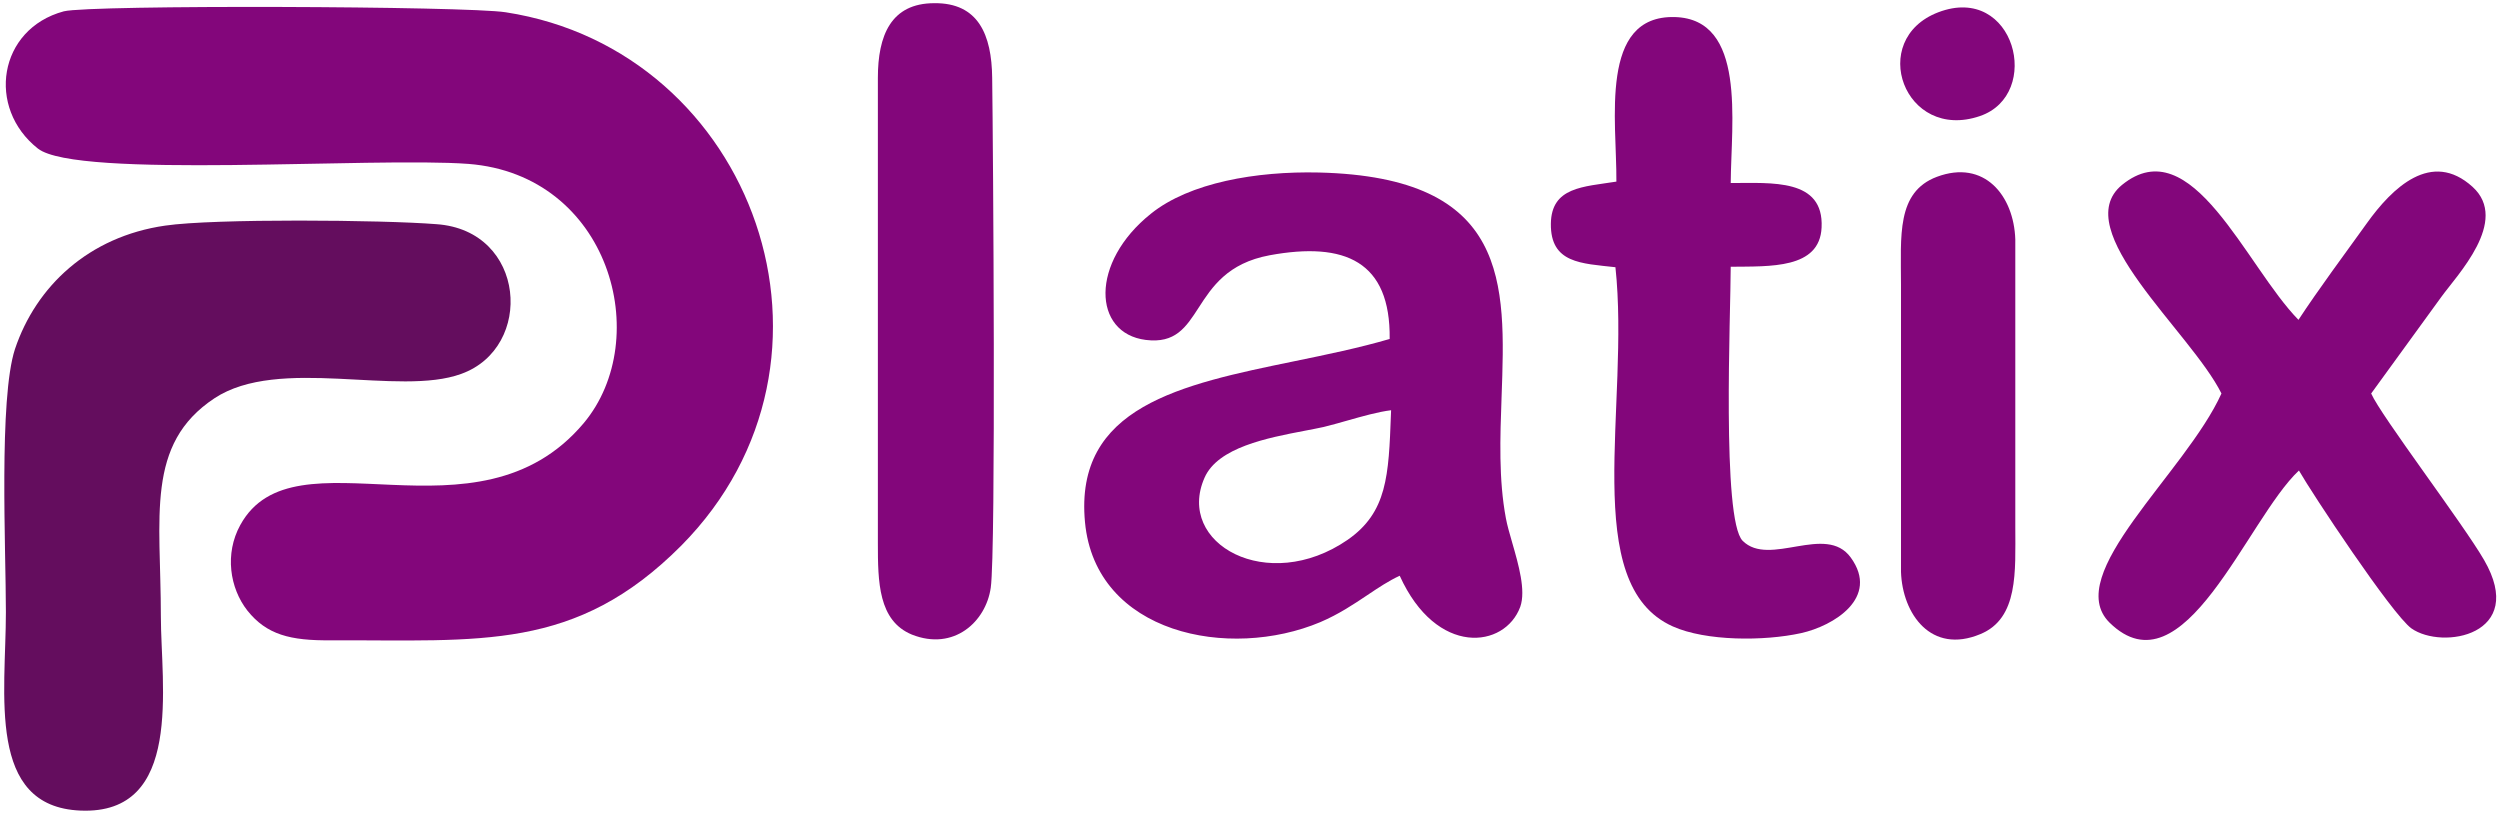
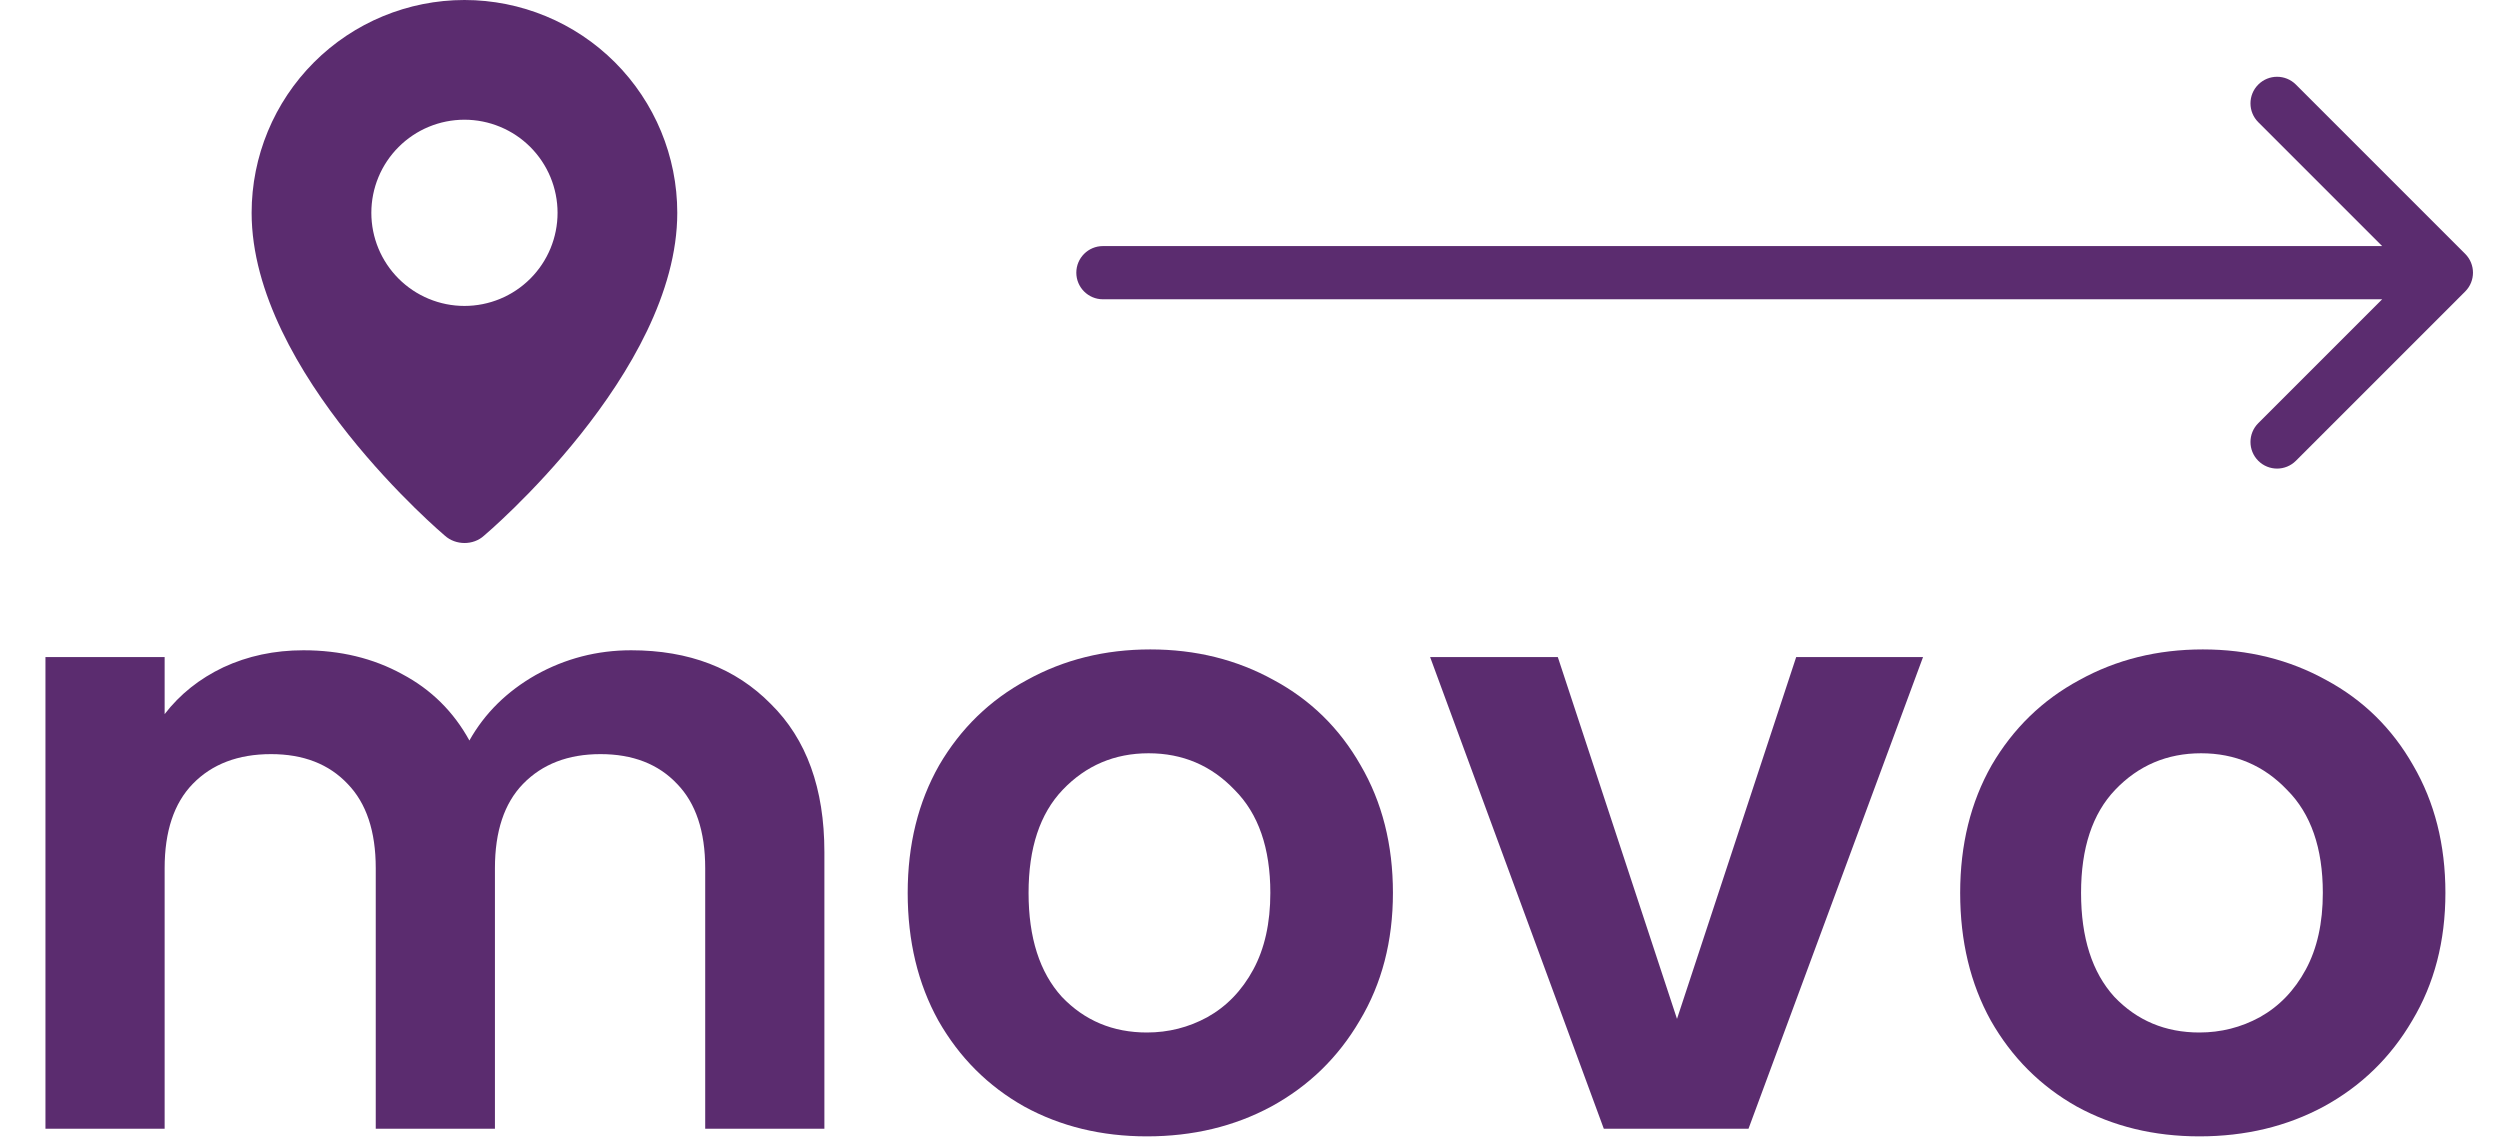
- <svg xmlns="http://www.w3.org/2000/svg" width="196" height="64" viewBox="0 0 196 64" fill="none">
-   <path fill-rule="evenodd" clip-rule="evenodd" d="M5 0.888C-0.137 2.275 -1.075 8.463 2.975 11.65C6.05 14.05 29.188 12.288 36.725 12.85C47.788 13.713 51.313 26.538 45.763 33.175C37.363 43.15 23.075 33.438 18.838 41.163C17.6 43.413 18.013 46.113 19.4 47.875C20.9 49.75 22.738 50.238 25.963 50.2C37.663 50.163 45.125 51.1 53.413 42.775C67.85 28.188 59.15 3.963 39.65 0.963C36.613 0.475 7.1 0.363 5 0.888Z" fill="#83067B" />
-   <path fill-rule="evenodd" clip-rule="evenodd" d="M12.95 17.688C6.95 18.55 2.825 22.45 1.175 27.363C-0.1 31.262 0.462 43.038 0.462 47.987C0.462 54.4 -1.075 63.25 6.312 63.55C14.412 63.888 12.612 53.688 12.612 48.325C12.612 40.525 11.375 34.825 16.812 31.225C21.875 27.887 31.25 31.113 36.162 29.312C41.9 27.25 41.262 18.062 34.212 17.575C30.012 17.238 16.775 17.125 12.95 17.688Z" fill="#640D5E" />
-   <path fill-rule="evenodd" clip-rule="evenodd" d="M174.162 30.85C171.35 37.075 161.6 45.062 165.387 48.812C171.2 54.513 176.15 40.712 180.237 36.888C181.212 38.612 187.512 48.138 189.05 49.263C191.487 50.987 198.162 49.788 194.75 43.9C193.1 41.05 186.65 32.575 185.9 30.85L191.375 23.312C192.612 21.587 196.775 17.312 193.85 14.65C190.625 11.725 187.55 14.725 185.562 17.5C183.837 19.9 181.775 22.675 180.2 25.075C176.075 20.875 171.837 10.037 166.362 14.5C162.087 18.025 171.762 26.012 174.162 30.85Z" fill="#83067B" />
-   <path fill-rule="evenodd" clip-rule="evenodd" d="M126.725 14.238C124.138 14.65 121.625 14.65 121.588 17.538C121.55 20.65 123.988 20.65 126.65 20.95C127.813 31.75 123.763 45.812 131.15 49.112C133.738 50.275 138.313 50.275 141.2 49.638C143.75 49.075 147.388 46.862 145.1 43.712C143.15 41.013 138.725 44.5 136.625 42.4C134.975 40.75 135.688 24.512 135.688 20.913C138.763 20.875 142.663 21.1 142.813 17.837C143 13.975 138.913 14.35 135.688 14.35C135.725 9.55 136.925 1.487 131.3 1.337C125.338 1.187 126.763 9.475 126.725 14.238Z" fill="#83067B" />
-   <path fill-rule="evenodd" clip-rule="evenodd" d="M68.825 6.1V42.587C68.825 45.625 68.862 48.662 71.487 49.75C74.787 51.062 77.3 48.737 77.675 46.075C78.088 43.187 77.862 11.5 77.787 6.1C77.75 2.725 76.7 0.212 73.25 0.25C69.838 0.25 68.825 2.8 68.825 6.1Z" fill="#83067B" />
-   <path fill-rule="evenodd" clip-rule="evenodd" d="M151.85 13.863C148.663 15.063 149.038 18.513 149.038 22.3V44.838C149.15 48.138 151.4 51.325 155.263 49.713C158.263 48.475 158 44.8 158 41.313V18.775C157.888 15.325 155.563 12.475 151.85 13.863Z" fill="#83067B" />
-   <path fill-rule="evenodd" clip-rule="evenodd" d="M101.484 28.319C103.996 27.802 106.549 27.277 108.95 26.575C109.025 20.5 105.463 18.925 99.538 20.013C96.235 20.627 95.016 22.511 93.975 24.121C92.982 25.656 92.149 26.943 89.825 26.65C85.663 26.125 85.438 20.575 90.238 16.75C93.275 14.313 98.488 13.413 103.4 13.525C118.347 13.885 118.048 22.162 117.724 31.114C117.609 34.313 117.49 37.597 118.063 40.638C118.161 41.171 118.35 41.826 118.554 42.533C119.053 44.263 119.64 46.297 119.188 47.575C117.988 50.838 112.625 51.513 109.738 45.138C108.87 45.538 108.063 46.079 107.202 46.656C106.127 47.376 104.97 48.151 103.513 48.775C96.388 51.775 85.888 49.713 85.063 40.938C84.214 31.871 92.583 30.149 101.484 28.319ZM105.59 32.983C106.804 32.639 108.047 32.286 109.062 32.162C109.058 32.277 109.054 32.39 109.049 32.502C108.871 37.285 108.764 40.163 105.65 42.325C99.387 46.637 92.15 42.625 94.437 37.45C95.484 35.072 99.372 34.329 102.293 33.771C102.827 33.669 103.329 33.573 103.775 33.475C104.348 33.335 104.965 33.16 105.59 32.983Z" fill="#83067B" />
-   <path fill-rule="evenodd" clip-rule="evenodd" d="M151.963 0.962C146.375 3.1 149.3 11.125 155.225 9.1C160.175 7.412 157.963 -1.325 151.963 0.962Z" fill="#83067B" />
+ <svg xmlns="http://www.w3.org/2000/svg" width="220" height="100" viewBox="0 0 220 100" fill="none">
+   <path d="M193.546 100C189.551 100 185.955 99.126 182.759 97.378C179.562 95.58 177.04 93.058 175.192 89.811C173.394 86.565 172.495 82.82 172.495 78.574C172.495 74.329 173.419 70.584 175.267 67.337C177.165 64.091 179.737 61.594 182.983 59.846C186.23 58.048 189.85 57.149 193.846 57.149C197.841 57.149 201.462 58.048 204.708 59.846C207.955 61.594 210.502 64.091 212.35 67.337C214.247 70.584 215.196 74.329 215.196 78.574C215.196 82.82 214.223 86.565 212.275 89.811C210.377 93.058 207.78 95.58 204.484 97.378C201.237 99.126 197.592 100 193.546 100ZM193.546 90.86C195.444 90.86 197.217 90.411 198.865 89.512C200.563 88.563 201.912 87.165 202.91 85.317C203.909 83.469 204.409 81.221 204.409 78.574C204.409 74.629 203.36 71.607 201.262 69.51C199.215 67.362 196.693 66.288 193.696 66.288C190.699 66.288 188.177 67.362 186.13 69.51C184.132 71.607 183.133 74.629 183.133 78.574C183.133 82.52 184.107 85.566 186.055 87.714C188.052 89.811 190.55 90.86 193.546 90.86Z" fill="#5B2C6F" />
+   <path d="M147.576 89.662L158.064 57.823H169.227L153.869 99.326H141.134L125.851 57.823H137.088L147.576 89.662Z" fill="#5B2C6F" />
+   <path d="M100.928 100C96.932 100 93.336 99.126 90.14 97.378C86.944 95.58 84.421 93.058 82.574 89.811C80.776 86.565 79.877 82.82 79.877 78.574C79.877 74.329 80.801 70.584 82.648 67.337C84.546 64.091 87.118 61.594 90.365 59.846C93.611 58.048 97.232 57.149 101.227 57.149C105.223 57.149 108.844 58.048 112.09 59.846C115.336 61.594 117.883 64.091 119.731 67.337C121.629 70.584 122.578 74.329 122.578 78.574C122.578 82.82 121.604 86.565 119.656 89.811C117.758 93.058 115.161 95.58 111.865 97.378C108.619 99.126 104.973 100 100.928 100ZM100.928 90.86C102.825 90.86 104.598 90.411 106.246 89.512C107.945 88.563 109.293 87.165 110.292 85.317C111.291 83.469 111.79 81.221 111.79 78.574C111.79 74.629 110.741 71.607 108.644 69.51C106.596 67.362 104.074 66.288 101.077 66.288C98.081 66.288 95.559 67.362 93.511 69.51C91.513 71.607 90.514 74.629 90.514 78.574C90.514 82.52 91.488 85.566 93.436 87.714C95.434 89.811 97.931 90.86 100.928 90.86Z" fill="#5B2C6F" />
+   <path d="M55.541 57.224C60.635 57.224 64.73 58.797 67.827 61.944C70.973 65.04 72.546 69.385 72.546 74.979V99.326H62.058V76.402C62.058 73.156 61.234 70.683 59.586 68.985C57.938 67.237 55.691 66.363 52.844 66.363C49.997 66.363 47.725 67.237 46.026 68.985C44.378 70.683 43.554 73.156 43.554 76.402V99.326H33.066V76.402C33.066 73.156 32.242 70.683 30.594 68.985C28.946 67.237 26.699 66.363 23.852 66.363C20.955 66.363 18.658 67.237 16.96 68.985C15.312 70.683 14.488 73.156 14.488 76.402V99.326H4V57.823H14.488V62.842C15.836 61.094 17.559 59.721 19.657 58.722C21.804 57.723 24.152 57.224 26.699 57.224C29.945 57.224 32.842 57.923 35.389 59.322C37.936 60.67 39.908 62.618 41.307 65.165C42.655 62.767 44.603 60.845 47.15 59.396C49.747 57.948 52.544 57.224 55.541 57.224Z" fill="#5B2C6F" />
+   <path fill-rule="evenodd" clip-rule="evenodd" d="M39.144 47.135C39.144 47.135 22.143 32.817 22.143 18.729C22.143 13.761 24.116 8.998 27.629 5.485C31.141 1.973 35.905 0 40.872 0C45.839 0 50.602 1.973 54.115 5.485C57.627 8.998 59.6 13.761 59.6 18.729C59.6 32.817 42.599 47.135 42.599 47.135C41.654 48.006 40.097 47.997 39.144 47.135ZM40.872 26.922C41.948 26.922 43.013 26.71 44.007 26.299C45.001 25.887 45.905 25.283 46.666 24.522C47.426 23.762 48.03 22.858 48.442 21.864C48.853 20.87 49.065 19.805 49.065 18.729C49.065 17.652 48.853 16.587 48.442 15.593C48.03 14.599 47.426 13.696 46.666 12.935C45.905 12.174 45.001 11.57 44.007 11.159C43.013 10.747 41.948 10.535 40.872 10.535C38.699 10.535 36.614 11.398 35.078 12.935C33.541 14.471 32.678 16.555 32.678 18.729C32.678 20.902 33.541 22.986 35.078 24.522C36.614 26.059 38.699 26.922 40.872 26.922Z" fill="#5B2C6F" />
+   <path d="M97.057 21.655C95.764 21.655 94.716 22.703 94.716 23.996C94.716 25.289 95.764 26.337 97.057 26.337L97.057 23.996L97.057 21.655ZM216.937 25.651C217.851 24.737 217.851 23.255 216.937 22.34L202.038 7.442C201.124 6.528 199.642 6.528 198.728 7.442C197.813 8.356 197.813 9.839 198.728 10.753L211.971 23.996L198.728 37.239C197.813 38.153 197.813 39.636 198.728 40.55C199.642 41.464 201.124 41.464 202.038 40.55L216.937 25.651ZM97.057 23.996L97.057 26.337L215.281 26.337L215.281 23.996L215.281 21.655L97.057 21.655L97.057 23.996Z" fill="#5B2C6F" />
</svg>
